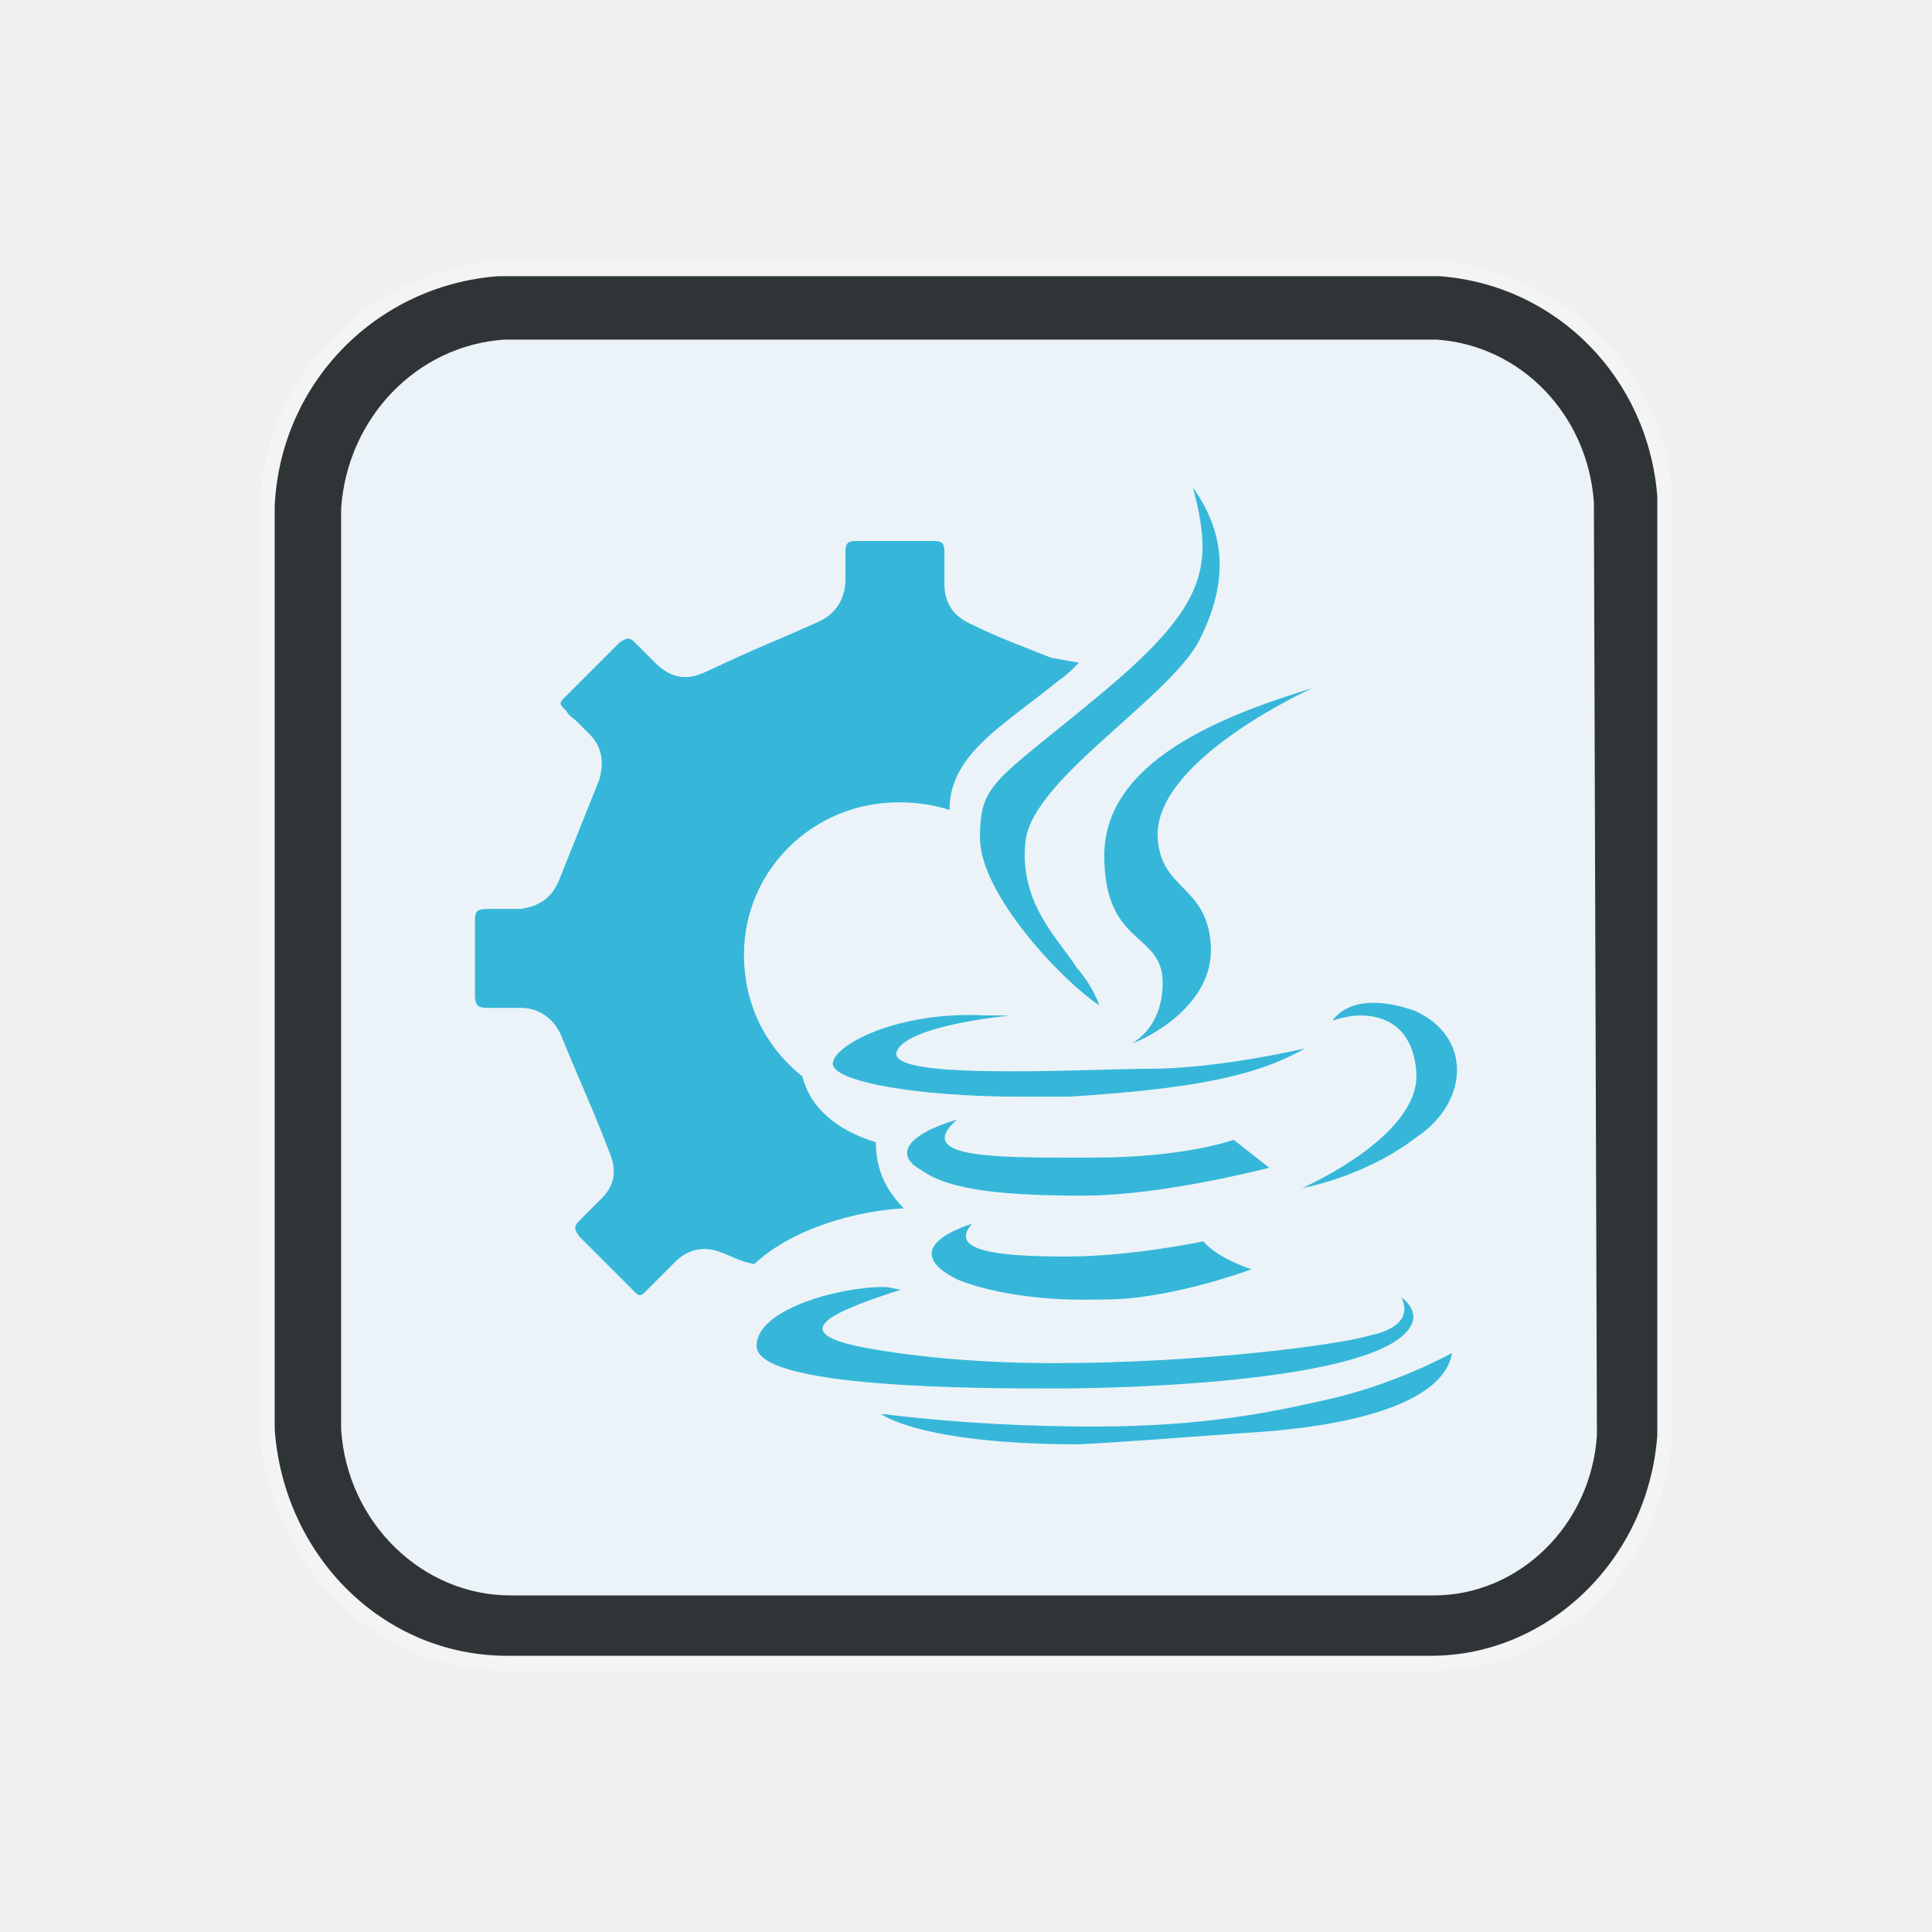
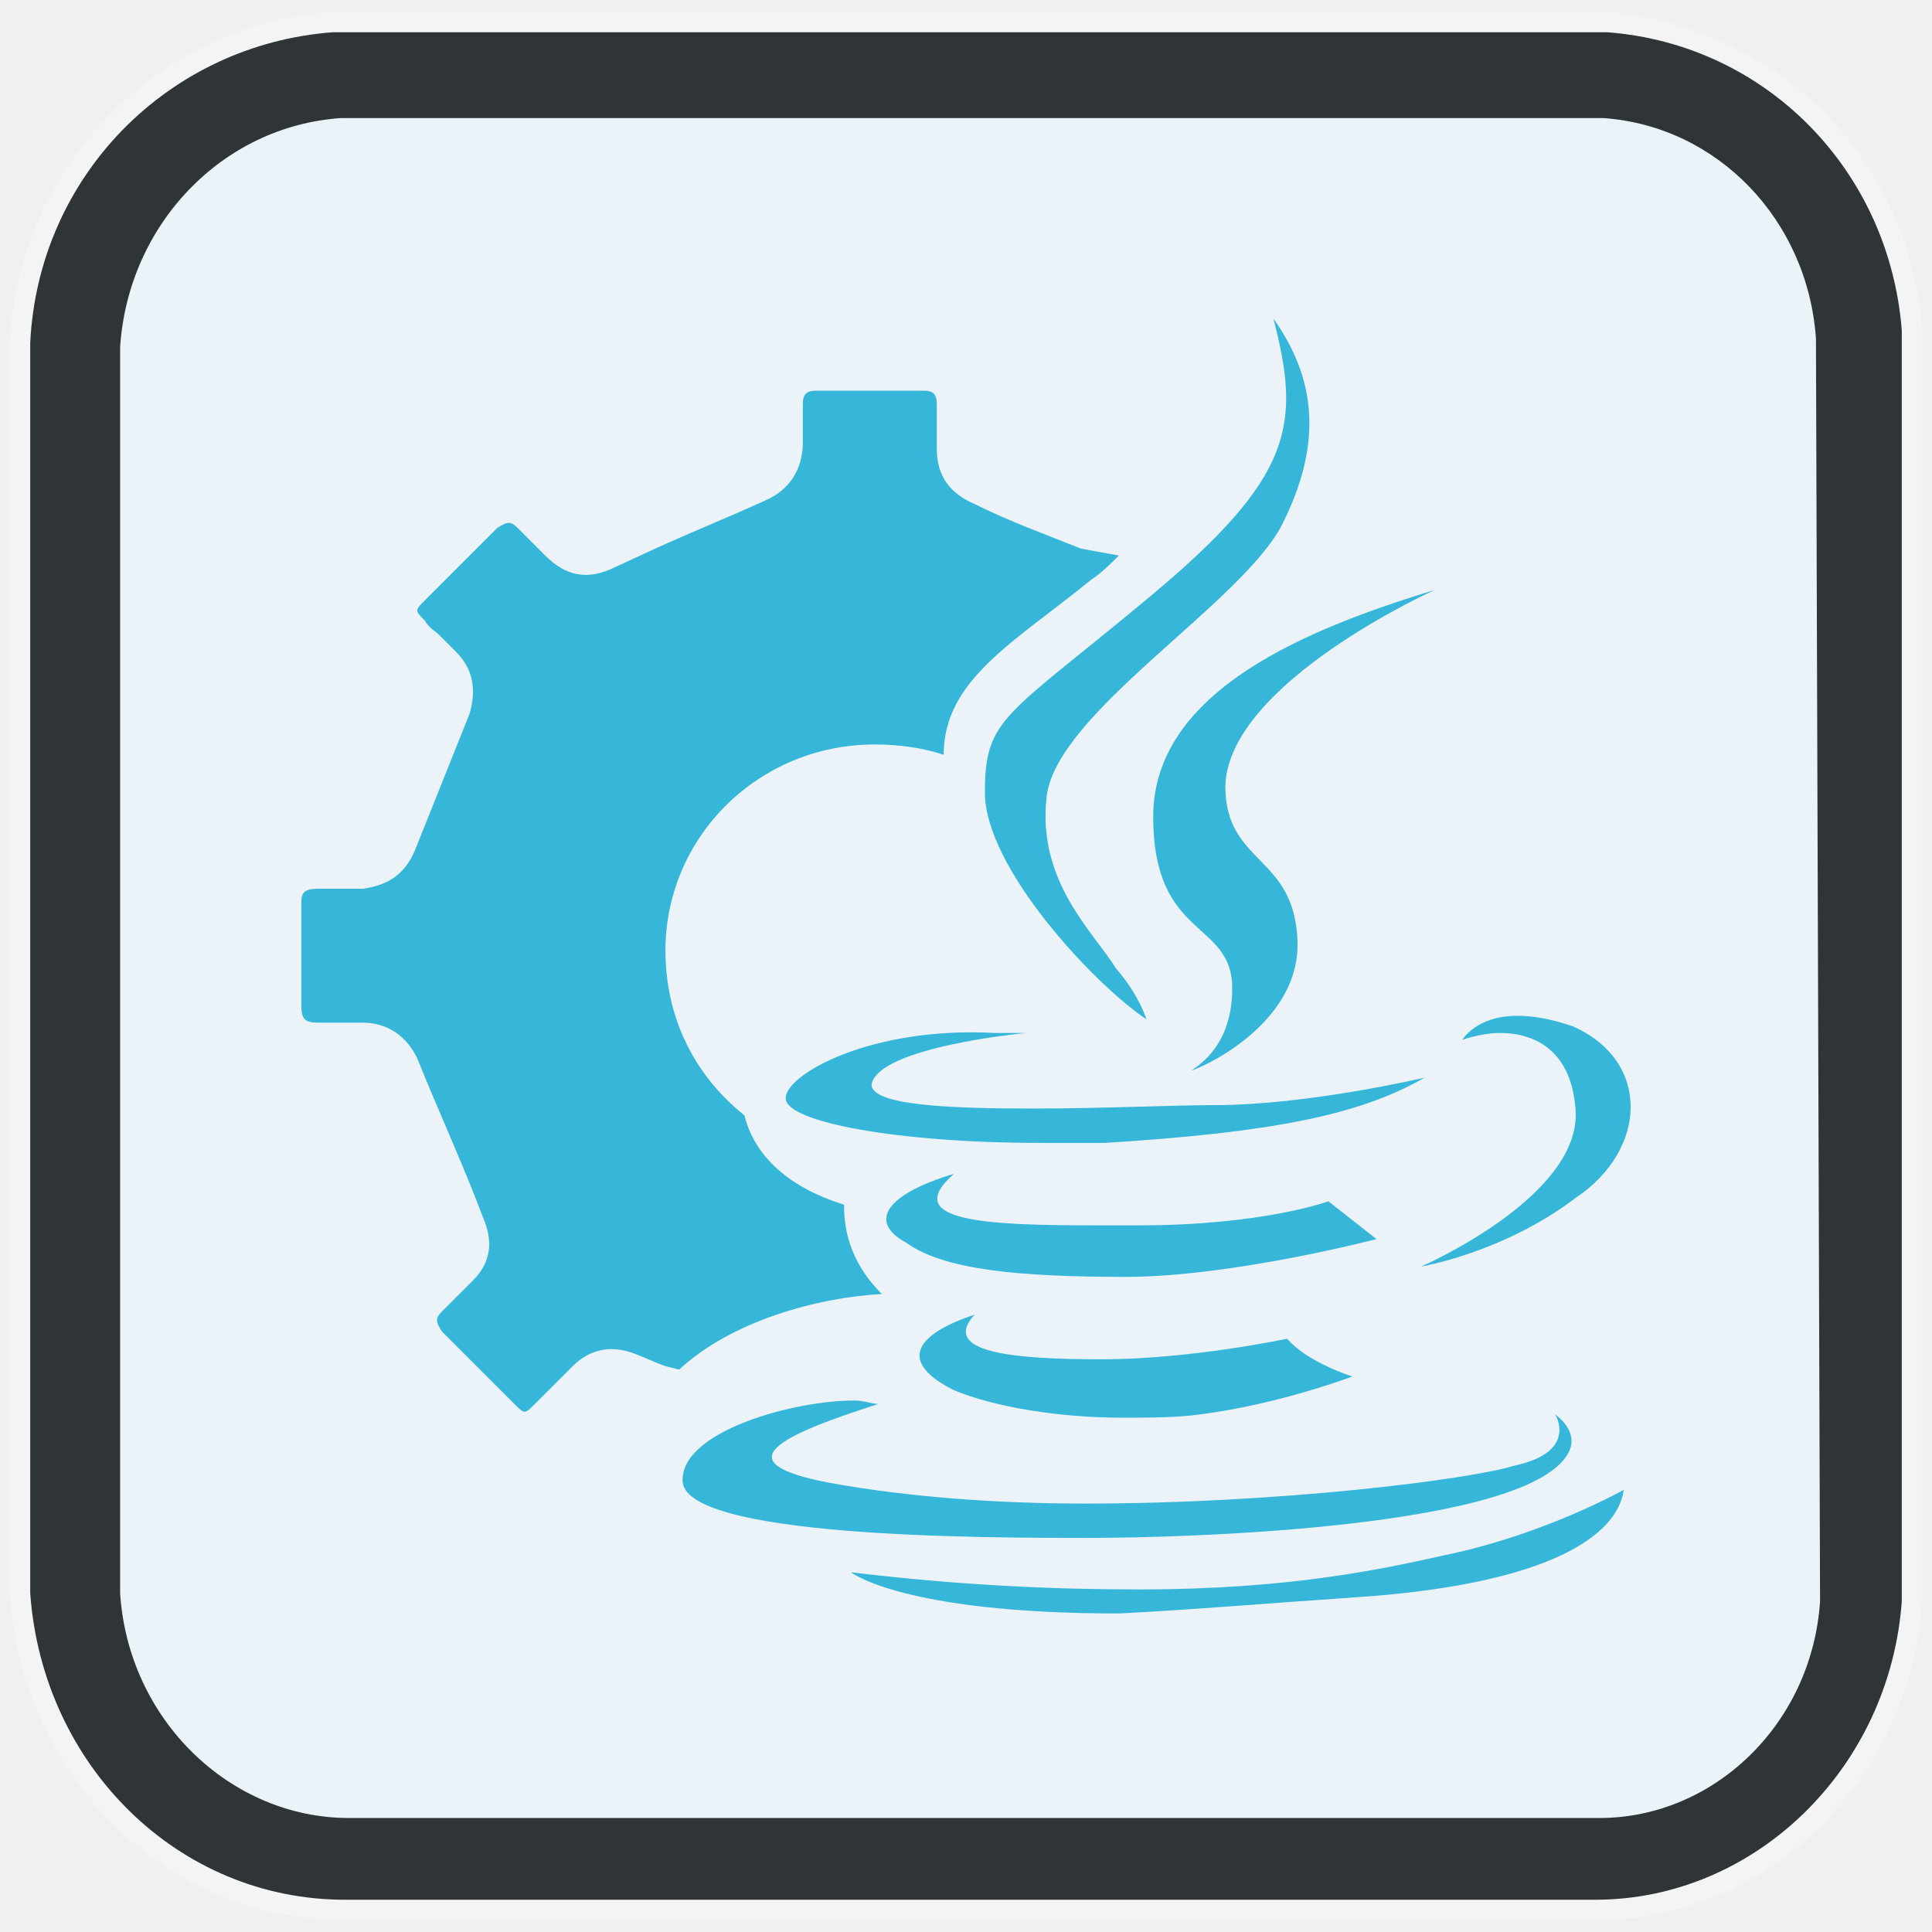
<svg xmlns="http://www.w3.org/2000/svg" version="1.1" id="Layer_1" x="0px" y="0px" viewBox="0 0 64 64" style="enable-background:new 0 0 64 64;" xml:space="preserve">
  <defs id="defs12" />
  <style type="text/css" id="style1">
	.st0{fill:url(#SVGID_1_);}
	.st1{fill:#FFFFFF;}
</style>
  <linearGradient id="SVGID_1_" gradientUnits="userSpaceOnUse" x1="5.53" y1="754.271" x2="57.571" y2="699.17" gradientTransform="matrix(1 0 0 1 0 -694.252)">
    <stop offset="0" style="stop-color:#AA0004" id="stop1" />
    <stop offset="1" style="stop-color:#FF151B" id="stop2" />
  </linearGradient>
-   <g id="g210" transform="translate(-352.092,213.5383)">
-     <path class="st0" d="m 407.492,-165.988 v -31.1 c -0.3,-4.2 -3.5,-7.4 -7.7,-7.8 h -31.2 c -4.3,0.3 -7.7,3.8 -7.9,8.1 v 30.6 0 c 0.3,4.5 3.8,8 8.2,8 h 30.6 c 4.2,0 7.7,-3.4 8,-7.8 z" id="path204" style="opacity:0.3;fill:#ffffff;enable-background:new" />
-     <path class="st21" d="m 362.292,-196.638 v -0.2 c 0.2,-3.5 3,-6.3 6.4,-6.6 h 0.2 30.7 0.2 c 3.3,0.2 6,3 6.2,6.4 v 0.2 30.9 c -0.2,3.5 -3.1,6.3 -6.5,6.3 h -30.6 c -3.5,0 -6.4,-2.8 -6.7,-6.5 v -0.1 z" id="path205" style="fill:#ebf3f8;fill-opacity:1" />
-     <g id="g206" transform="rotate(90,302.0902,20.20187)">
-       <path class="st2" d="m 85.3,-38.9 h -0.2 c -4.1,-0.2 -7.3,-3.4 -7.6,-7.4 v -0.3 -30.7 -0.2 c 0.3,-3.9 3.4,-6.9 7.3,-7.2 h 0.2 30.9 c 4.1,0.3 7.3,3.6 7.3,7.5 v 30.6 c 0,4.1 -3.3,7.4 -7.5,7.7 h -0.1 z M 85.1,-82.6 H 85 c -2.9,0.2 -5.2,2.4 -5.4,5.2 v 0.1 30.8 c 0.2,2.9 2.6,5.2 5.6,5.4 h 0.1 30.4 c 3.1,-0.2 5.5,-2.7 5.5,-5.6 v -30.6 c 0,-2.8 -2.3,-5.2 -5.3,-5.4 z" id="path206" style="fill:#2f3536" />
+   <g id="g1" transform="matrix(1.353664,0,0,1.353664,-11.31726,-11.31726)">
+     <g id="g210" transform="translate(-352.092,213.5383)">
+       <path class="st0" d="m 407.492,-165.988 v -31.1 c -0.3,-4.2 -3.5,-7.4 -7.7,-7.8 h -31.2 c -4.3,0.3 -7.7,3.8 -7.9,8.1 v 30.6 0 c 0.3,4.5 3.8,8 8.2,8 h 30.6 c 4.2,0 7.7,-3.4 8,-7.8 z" id="path204" style="opacity:0.3;fill:#ffffff;enable-background:new" />
+       <path class="st21" d="m 362.292,-196.638 v -0.2 c 0.2,-3.5 3,-6.3 6.4,-6.6 h 0.2 30.7 0.2 c 3.3,0.2 6,3 6.2,6.4 v 0.2 30.9 c -0.2,3.5 -3.1,6.3 -6.5,6.3 h -30.6 c -3.5,0 -6.4,-2.8 -6.7,-6.5 v -0.1 z" id="path205" style="fill:#ebf3f8;fill-opacity:1" />
+       <g id="g206" transform="rotate(90,302.0902,20.20187)">
+         <path class="st2" d="m 85.3,-38.9 h -0.2 c -4.1,-0.2 -7.3,-3.4 -7.6,-7.4 v -0.3 -30.7 -0.2 c 0.3,-3.9 3.4,-6.9 7.3,-7.2 h 0.2 30.9 c 4.1,0.3 7.3,3.6 7.3,7.5 v 30.6 c 0,4.1 -3.3,7.4 -7.5,7.7 h -0.1 z M 85.1,-82.6 H 85 c -2.9,0.2 -5.2,2.4 -5.4,5.2 v 0.1 30.8 c 0.2,2.9 2.6,5.2 5.6,5.4 h 0.1 30.4 c 3.1,-0.2 5.5,-2.7 5.5,-5.6 v -30.6 c 0,-2.8 -2.3,-5.2 -5.3,-5.4 z" id="path206" style="fill:#2f3536" />
+       </g>
+     </g>
+     <g id="g12-4" transform="matrix(0.8405727,0,0,0.8405727,5.059643,5.059643)" style="fill:#36b7d9;fill-opacity:1">
+       <g id="g11-8" style="fill:#36b7d9;fill-opacity:1">
+         <path class="st1" d="m 30.3,40.1 c 1.1,0.8 3.3,1 6.4,1 3.1,0 7.3,-1.1 7.3,-1.1 l -1.4,-1.1 c 0,0 -1.9,0.7 -5.5,0.7 -0.4,0 -0.9,0 -1.3,0 -3.1,0 -5.7,-0.1 -4.1,-1.5 -2,0.6 -2.5,1.4 -1.4,2 z" id="path3-1" style="fill:#36b7d9;fill-opacity:1;enable-background:new" />
+         <path class="st1" d="m 31.7,44.4 c 1.2,0.5 3.1,0.8 4.9,0.8 0.8,0 1.6,0 2.3,-0.1 2.3,-0.3 4.4,-1.1 4.4,-1.1 0,0 -1.3,-0.4 -1.9,-1.1 0,0 -2.8,0.6 -5.4,0.6 -2.6,0 -4.7,-0.2 -3.7,-1.3 -1.8,0.6 -2.2,1.4 -0.6,2.2 z" id="path4-2" style="fill:#36b7d9;fill-opacity:1;enable-background:new" />
+         <path class="st1" d="m 37.4,21.3 c -4.2,3.5 -4.8,3.5 -4.8,5.7 0,2.2 3.2,5.6 4.7,6.6 0,0 -0.2,-0.7 -0.9,-1.5 -0.6,-1 -2.3,-2.5 -2,-5 0.3,-2.4 5.5,-5.5 6.8,-7.8 1.3,-2.5 1,-4.4 -0.2,-6.1 0.8,3.1 0.6,4.6 -3.6,8.1 z" id="path5-9" style="fill:#36b7d9;fill-opacity:1;enable-background:new" />
+         <path class="st1" d="m 26.8,35.9 c 0,0.7 3.3,1.3 7.4,1.3 0.6,0 1.3,0 1.9,0 4.8,-0.3 7.4,-0.8 9.3,-1.9 0,0 -3.4,0.8 -6.1,0.8 -1.2,0 -3.3,0.1 -5.3,0.1 -2.5,0 -4.7,-0.1 -4.7,-0.7 0.2,-1.1 4.5,-1.5 4.5,-1.5 h -0.9 c -3.6,-0.2 -6.1,1.2 -6.1,1.9 z" id="path6-3" style="fill:#36b7d9;fill-opacity:1;enable-background:new" />
+         <path class="st1" d="m 49.7,33.8 c -0.6,-0.2 -1.1,-0.3 -1.6,-0.3 -1.2,0 -1.6,0.7 -1.6,0.7 0.3,-0.1 0.7,-0.2 1.1,-0.2 1,0 2.1,0.5 2.2,2.3 0.1,2.5 -4.5,4.5 -4.5,4.5 0,0 2.4,-0.4 4.5,-2 2.1,-1.4 2.2,-4 -0.1,-5 z" id="path7-9" style="fill:#36b7d9;fill-opacity:1;enable-background:new" />
+         <path class="st1" d="m 43.8,50.4 c 5.1,-0.4 7.2,-1.7 7.4,-3.1 0,0 -2.3,1.3 -5.2,1.9 -1.8,0.4 -4.5,1 -8.9,1 -2.3,0 -5.1,-0.1 -8.4,-0.5 0,0 1.5,1.2 7.8,1.2 2,-0.1 4.4,-0.3 7.3,-0.5 z" id="path8-0" style="fill:#36b7d9;fill-opacity:1;enable-background:new" />
+         <path class="st1" d="m 35.6,48.7 c 3,0 12.9,-0.3 14,-2.5 0.2,-0.4 0,-0.8 -0.4,-1.1 0,0 0.7,1.1 -1.2,1.5 -1.3,0.4 -6.8,1.1 -12.5,1.1 -2.6,0 -5.2,-0.2 -7.4,-0.6 -3.2,-0.6 -1.4,-1.4 1.4,-2.3 -0.2,0 -0.4,-0.1 -0.7,-0.1 -1.8,0 -5,0.9 -5,2.3 -0.1,1.7 8.8,1.7 11.8,1.7 z" id="path9-88" style="fill:#36b7d9;fill-opacity:1;enable-background:new" />
+         <path class="st1" d="m 37.5,27.7 c 0,3.6 2.3,3 2.3,5 0,1.6 -0.9,2.2 -1.2,2.4 0.6,-0.2 3.2,-1.5 3.1,-3.8 -0.1,-2.5 -2.1,-2.2 -2.1,-4.5 0.1,-3 6.1,-5.7 6.1,-5.7 -3.6,1.1 -8.2,2.9 -8.2,6.6 z" id="path10-5" style="fill:#36b7d9;fill-opacity:1;enable-background:new" />
+         <path class="st1" d="m 38.6,35 c -0.1,0 -0.1,0 -0.1,0 z" id="path11-0" style="fill:#36b7d9;fill-opacity:1;enable-background:new" />
+       </g>
+       <path class="st1" d="m 35.7,20.8 c 0.3,-0.2 0.5,-0.4 0.8,-0.7 l -1.1,-0.2 c -1,-0.4 -2.1,-0.8 -3.1,-1.3 -0.7,-0.3 -1.1,-0.8 -1.1,-1.6 0,-0.2 0,-0.4 0,-0.6 v -0.1 c 0,-0.2 0,-0.4 0,-0.6 0,-0.3 -0.1,-0.4 -0.4,-0.4 -1,0 -2.1,0 -3.1,0 -0.3,0 -0.4,0.1 -0.4,0.4 v 0.1 c 0,0.4 0,0.7 0,1 0,0.8 -0.4,1.4 -1.1,1.7 -1.1,0.5 -2.1,0.9 -3.2,1.4 l -1.3,0.6 C 21,20.8 20.4,20.7 19.8,20.1 19.7,20 19.5,19.8 19.4,19.7 19.3,19.6 19.1,19.4 19,19.3 c -0.2,-0.2 -0.3,-0.2 -0.6,0 -0.7,0.7 -1.4,1.4 -2.1,2.1 -0.3,0.3 -0.3,0.3 0,0.6 0.1,0.2 0.3,0.3 0.4,0.4 0.2,0.2 0.4,0.4 0.5,0.5 0.5,0.5 0.6,1.1 0.4,1.8 -0.4,1 -0.8,2 -1.2,3 l -0.4,1 c -0.3,0.7 -0.8,1 -1.5,1.1 h -1.3 c -0.4,0 -0.5,0.1 -0.5,0.4 0,1 0,2 0,3 0,0.4 0.1,0.5 0.5,0.5 0.4,0 0.8,0 1.2,0 h 0.1 c 0.7,0 1.3,0.4 1.6,1.1 0.6,1.5 1.3,3 1.9,4.6 0.3,0.7 0.2,1.3 -0.3,1.8 -0.2,0.2 -0.3,0.3 -0.5,0.5 l -0.4,0.4 c -0.2,0.2 -0.2,0.3 0,0.6 0.7,0.7 1.4,1.4 2.1,2.1 0.3,0.3 0.3,0.3 0.6,0 0.2,-0.2 0.3,-0.3 0.5,-0.5 0.2,-0.2 0.4,-0.4 0.6,-0.6 0.5,-0.5 1.1,-0.6 1.7,-0.4 0.3,0.1 0.7,0.3 1,0.4 l 0.4,0.1 c 1.5,-1.4 4,-2.1 5.9,-2.2 -1,-1 -1.1,-2 -1.1,-2.6 -1.6,-0.5 -2.6,-1.4 -2.9,-2.6 -1.5,-1.2 -2.3,-2.9 -2.3,-4.8 0,-3.3 2.7,-6 6.1,-6 0.7,0 1.4,0.1 2,0.3 0,-2.2 2.1,-3.3 4.3,-5.1 z" id="path12-96" style="fill:#36b7d9;fill-opacity:1;enable-background:new" />
    </g>
  </g>
-   <g id="g12-4" transform="matrix(0.8405727,0,0,0.8405727,5.059643,5.059643)" style="fill:#36b7d9;fill-opacity:1">
-     <g id="g11-8" style="fill:#36b7d9;fill-opacity:1">
-       <path class="st1" d="m 30.3,40.1 c 1.1,0.8 3.3,1 6.4,1 3.1,0 7.3,-1.1 7.3,-1.1 l -1.4,-1.1 c 0,0 -1.9,0.7 -5.5,0.7 -0.4,0 -0.9,0 -1.3,0 -3.1,0 -5.7,-0.1 -4.1,-1.5 -2,0.6 -2.5,1.4 -1.4,2 z" id="path3-1" style="fill:#36b7d9;fill-opacity:1;enable-background:new" />
-       <path class="st1" d="m 31.7,44.4 c 1.2,0.5 3.1,0.8 4.9,0.8 0.8,0 1.6,0 2.3,-0.1 2.3,-0.3 4.4,-1.1 4.4,-1.1 0,0 -1.3,-0.4 -1.9,-1.1 0,0 -2.8,0.6 -5.4,0.6 -2.6,0 -4.7,-0.2 -3.7,-1.3 -1.8,0.6 -2.2,1.4 -0.6,2.2 z" id="path4-2" style="fill:#36b7d9;fill-opacity:1;enable-background:new" />
-       <path class="st1" d="m 37.4,21.3 c -4.2,3.5 -4.8,3.5 -4.8,5.7 0,2.2 3.2,5.6 4.7,6.6 0,0 -0.2,-0.7 -0.9,-1.5 -0.6,-1 -2.3,-2.5 -2,-5 0.3,-2.4 5.5,-5.5 6.8,-7.8 1.3,-2.5 1,-4.4 -0.2,-6.1 0.8,3.1 0.6,4.6 -3.6,8.1 z" id="path5-9" style="fill:#36b7d9;fill-opacity:1;enable-background:new" />
-       <path class="st1" d="m 26.8,35.9 c 0,0.7 3.3,1.3 7.4,1.3 0.6,0 1.3,0 1.9,0 4.8,-0.3 7.4,-0.8 9.3,-1.9 0,0 -3.4,0.8 -6.1,0.8 -1.2,0 -3.3,0.1 -5.3,0.1 -2.5,0 -4.7,-0.1 -4.7,-0.7 0.2,-1.1 4.5,-1.5 4.5,-1.5 h -0.9 c -3.6,-0.2 -6.1,1.2 -6.1,1.9 z" id="path6-3" style="fill:#36b7d9;fill-opacity:1;enable-background:new" />
-       <path class="st1" d="m 49.7,33.8 c -0.6,-0.2 -1.1,-0.3 -1.6,-0.3 -1.2,0 -1.6,0.7 -1.6,0.7 0.3,-0.1 0.7,-0.2 1.1,-0.2 1,0 2.1,0.5 2.2,2.3 0.1,2.5 -4.5,4.5 -4.5,4.5 0,0 2.4,-0.4 4.5,-2 2.1,-1.4 2.2,-4 -0.1,-5 z" id="path7-9" style="fill:#36b7d9;fill-opacity:1;enable-background:new" />
-       <path class="st1" d="m 43.8,50.4 c 5.1,-0.4 7.2,-1.7 7.4,-3.1 0,0 -2.3,1.3 -5.2,1.9 -1.8,0.4 -4.5,1 -8.9,1 -2.3,0 -5.1,-0.1 -8.4,-0.5 0,0 1.5,1.2 7.8,1.2 2,-0.1 4.4,-0.3 7.3,-0.5 z" id="path8-0" style="fill:#36b7d9;fill-opacity:1;enable-background:new" />
-       <path class="st1" d="m 35.6,48.7 c 3,0 12.9,-0.3 14,-2.5 0.2,-0.4 0,-0.8 -0.4,-1.1 0,0 0.7,1.1 -1.2,1.5 -1.3,0.4 -6.8,1.1 -12.5,1.1 -2.6,0 -5.2,-0.2 -7.4,-0.6 -3.2,-0.6 -1.4,-1.4 1.4,-2.3 -0.2,0 -0.4,-0.1 -0.7,-0.1 -1.8,0 -5,0.9 -5,2.3 -0.1,1.7 8.8,1.7 11.8,1.7 z" id="path9-88" style="fill:#36b7d9;fill-opacity:1;enable-background:new" />
-       <path class="st1" d="m 37.5,27.7 c 0,3.6 2.3,3 2.3,5 0,1.6 -0.9,2.2 -1.2,2.4 0.6,-0.2 3.2,-1.5 3.1,-3.8 -0.1,-2.5 -2.1,-2.2 -2.1,-4.5 0.1,-3 6.1,-5.7 6.1,-5.7 -3.6,1.1 -8.2,2.9 -8.2,6.6 z" id="path10-5" style="fill:#36b7d9;fill-opacity:1;enable-background:new" />
-       <path class="st1" d="m 38.6,35 c -0.1,0 -0.1,0 -0.1,0 z" id="path11-0" style="fill:#36b7d9;fill-opacity:1;enable-background:new" />
-     </g>
-     <path class="st1" d="m 35.7,20.8 c 0.3,-0.2 0.5,-0.4 0.8,-0.7 l -1.1,-0.2 c -1,-0.4 -2.1,-0.8 -3.1,-1.3 -0.7,-0.3 -1.1,-0.8 -1.1,-1.6 0,-0.2 0,-0.4 0,-0.6 v -0.1 c 0,-0.2 0,-0.4 0,-0.6 0,-0.3 -0.1,-0.4 -0.4,-0.4 -1,0 -2.1,0 -3.1,0 -0.3,0 -0.4,0.1 -0.4,0.4 v 0.1 c 0,0.4 0,0.7 0,1 0,0.8 -0.4,1.4 -1.1,1.7 -1.1,0.5 -2.1,0.9 -3.2,1.4 l -1.3,0.6 C 21,20.8 20.4,20.7 19.8,20.1 19.7,20 19.5,19.8 19.4,19.7 19.3,19.6 19.1,19.4 19,19.3 c -0.2,-0.2 -0.3,-0.2 -0.6,0 -0.7,0.7 -1.4,1.4 -2.1,2.1 -0.3,0.3 -0.3,0.3 0,0.6 0.1,0.2 0.3,0.3 0.4,0.4 0.2,0.2 0.4,0.4 0.5,0.5 0.5,0.5 0.6,1.1 0.4,1.8 -0.4,1 -0.8,2 -1.2,3 l -0.4,1 c -0.3,0.7 -0.8,1 -1.5,1.1 h -1.3 c -0.4,0 -0.5,0.1 -0.5,0.4 0,1 0,2 0,3 0,0.4 0.1,0.5 0.5,0.5 0.4,0 0.8,0 1.2,0 h 0.1 c 0.7,0 1.3,0.4 1.6,1.1 0.6,1.5 1.3,3 1.9,4.6 0.3,0.7 0.2,1.3 -0.3,1.8 -0.2,0.2 -0.3,0.3 -0.5,0.5 l -0.4,0.4 c -0.2,0.2 -0.2,0.3 0,0.6 0.7,0.7 1.4,1.4 2.1,2.1 0.3,0.3 0.3,0.3 0.6,0 0.2,-0.2 0.3,-0.3 0.5,-0.5 0.2,-0.2 0.4,-0.4 0.6,-0.6 0.5,-0.5 1.1,-0.6 1.7,-0.4 0.3,0.1 0.7,0.3 1,0.4 l 0.4,0.1 c 1.5,-1.4 4,-2.1 5.9,-2.2 -1,-1 -1.1,-2 -1.1,-2.6 -1.6,-0.5 -2.6,-1.4 -2.9,-2.6 -1.5,-1.2 -2.3,-2.9 -2.3,-4.8 0,-3.3 2.7,-6 6.1,-6 0.7,0 1.4,0.1 2,0.3 0,-2.2 2.1,-3.3 4.3,-5.1 z" id="path12-96" style="fill:#36b7d9;fill-opacity:1;enable-background:new" />
-   </g>
</svg>
